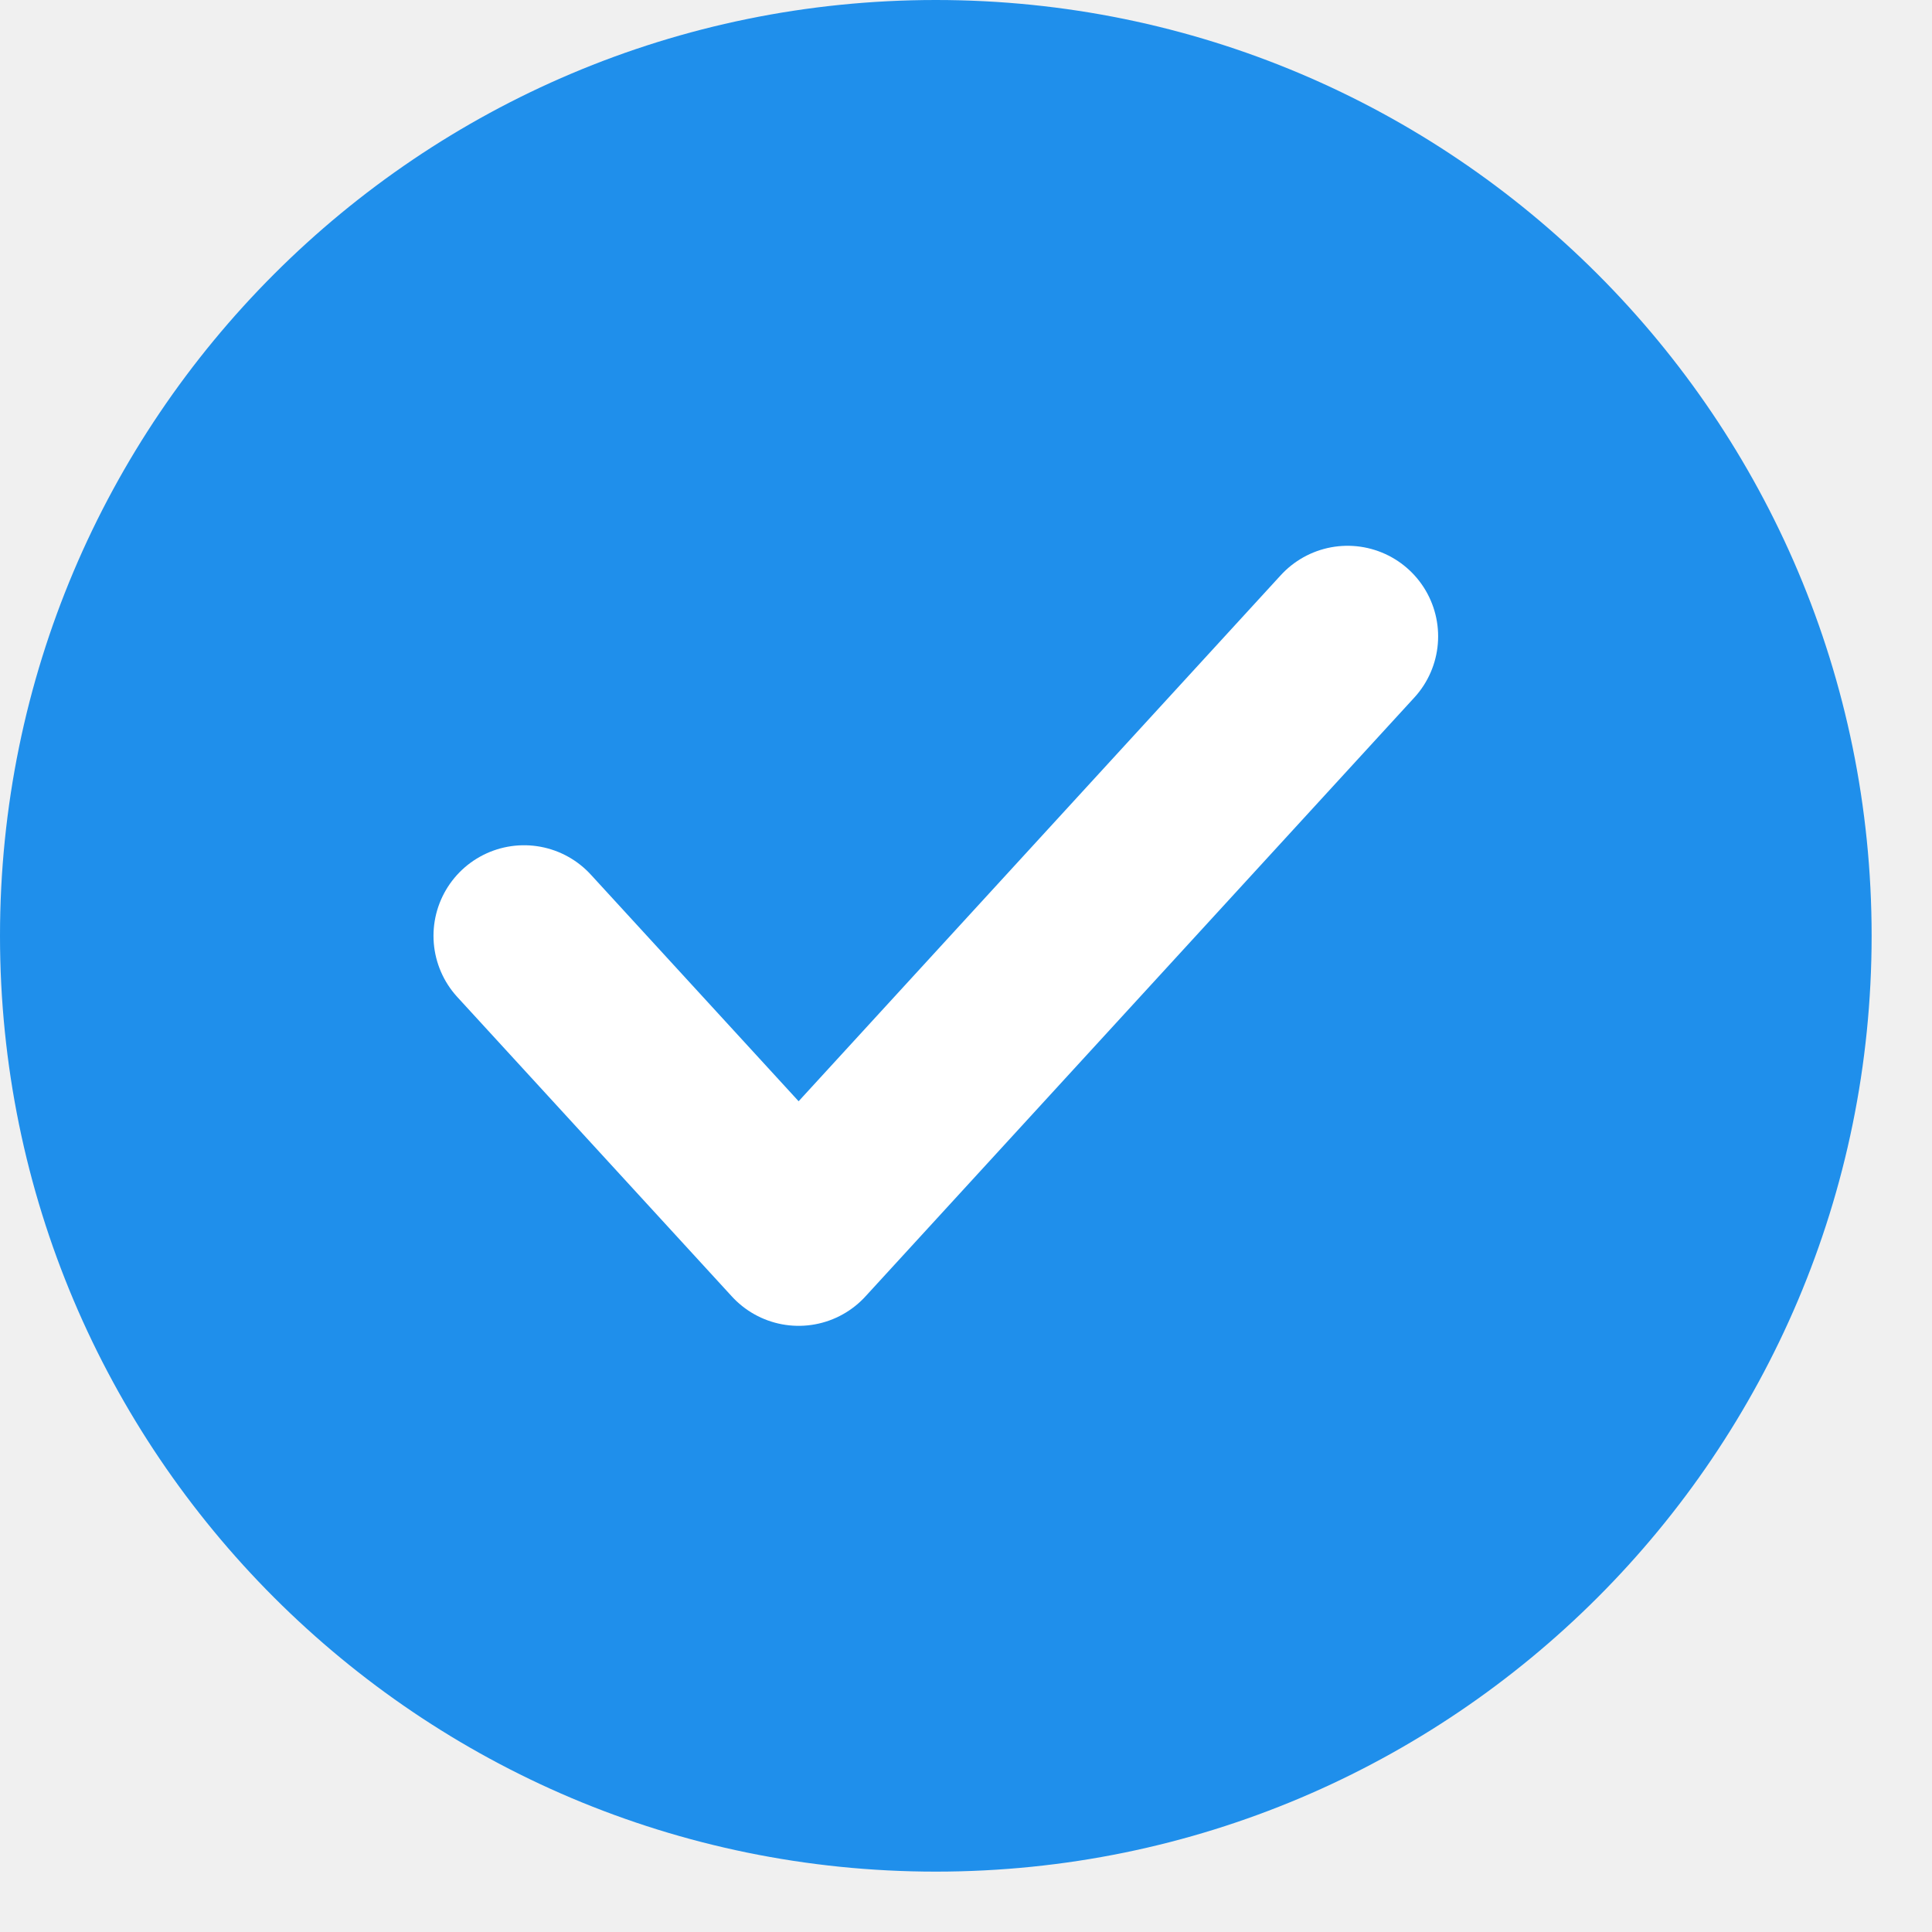
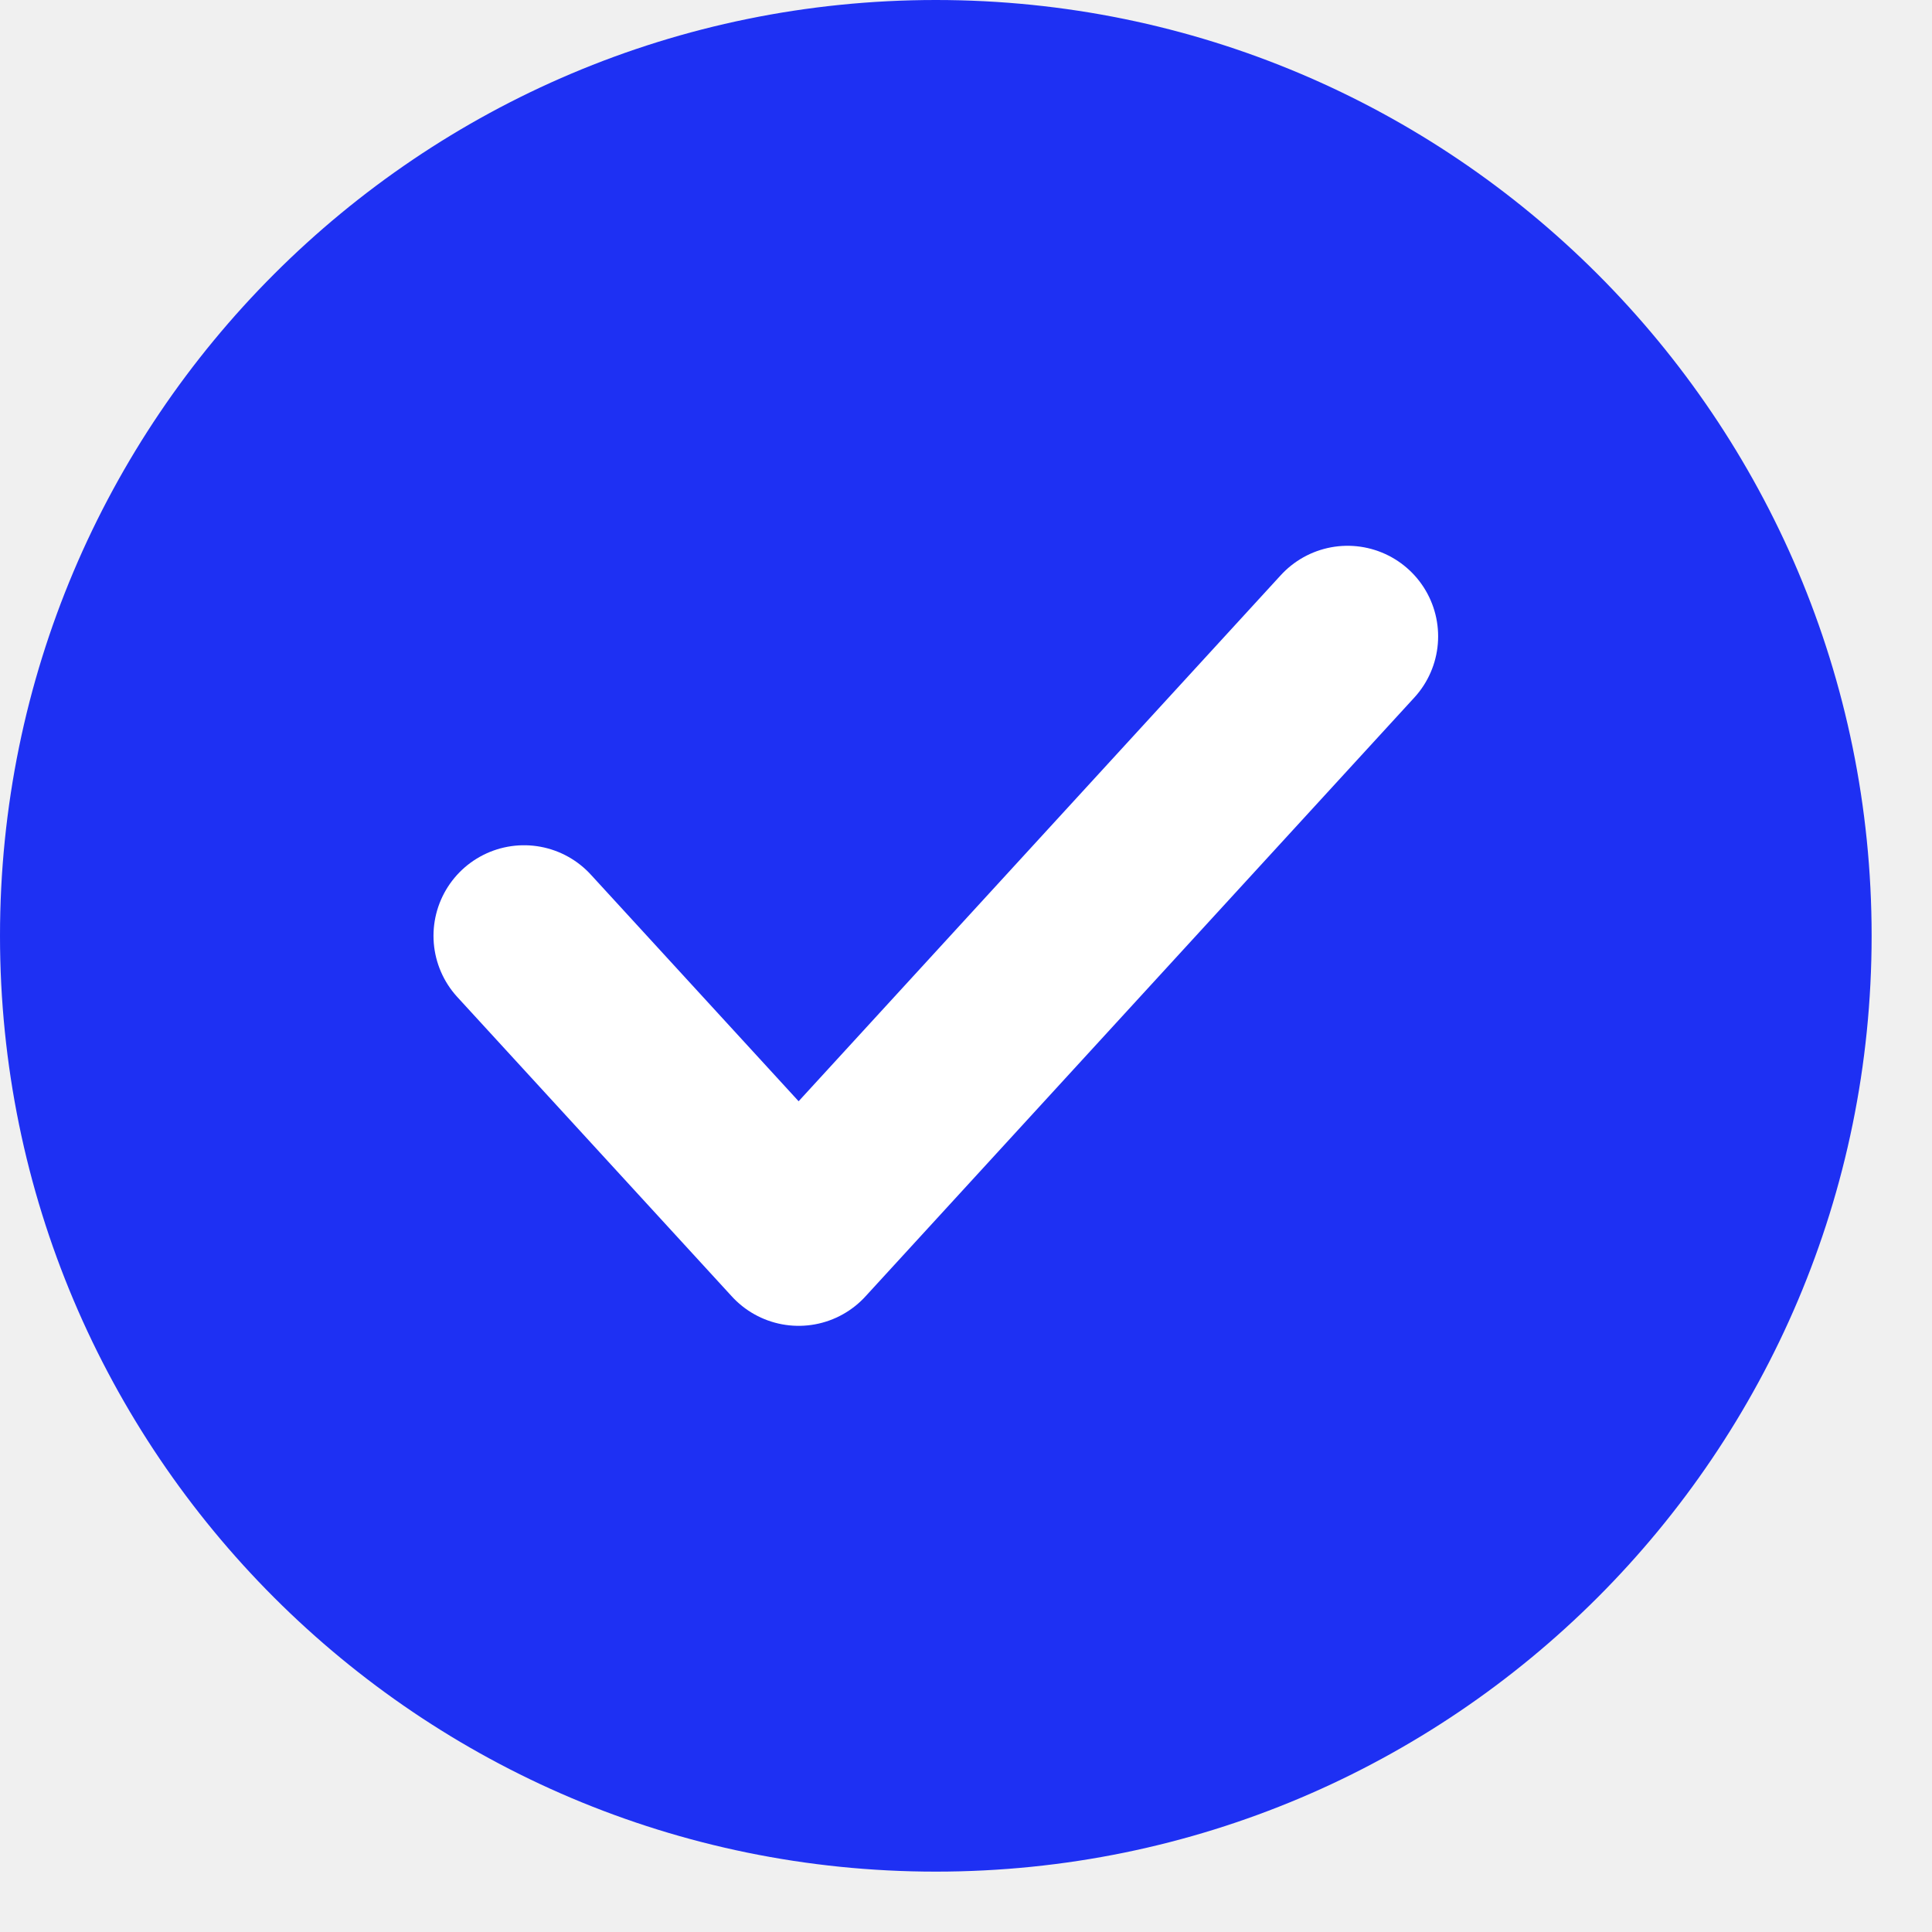
<svg xmlns="http://www.w3.org/2000/svg" width="16" height="16" viewBox="0 0 16 16" fill="none">
-   <rect width="15.5" height="15.5" rx="7.75" fill="#1F8FEB" />
+   <rect width="15.5" height="15.5" rx="7.75" fill="#1e30f3" />
  <path d="M4.34 7.75L6.614 10.23L11.16 5.27" stroke="white" stroke-width="1.5" stroke-linecap="round" stroke-linejoin="round" />
</svg>
